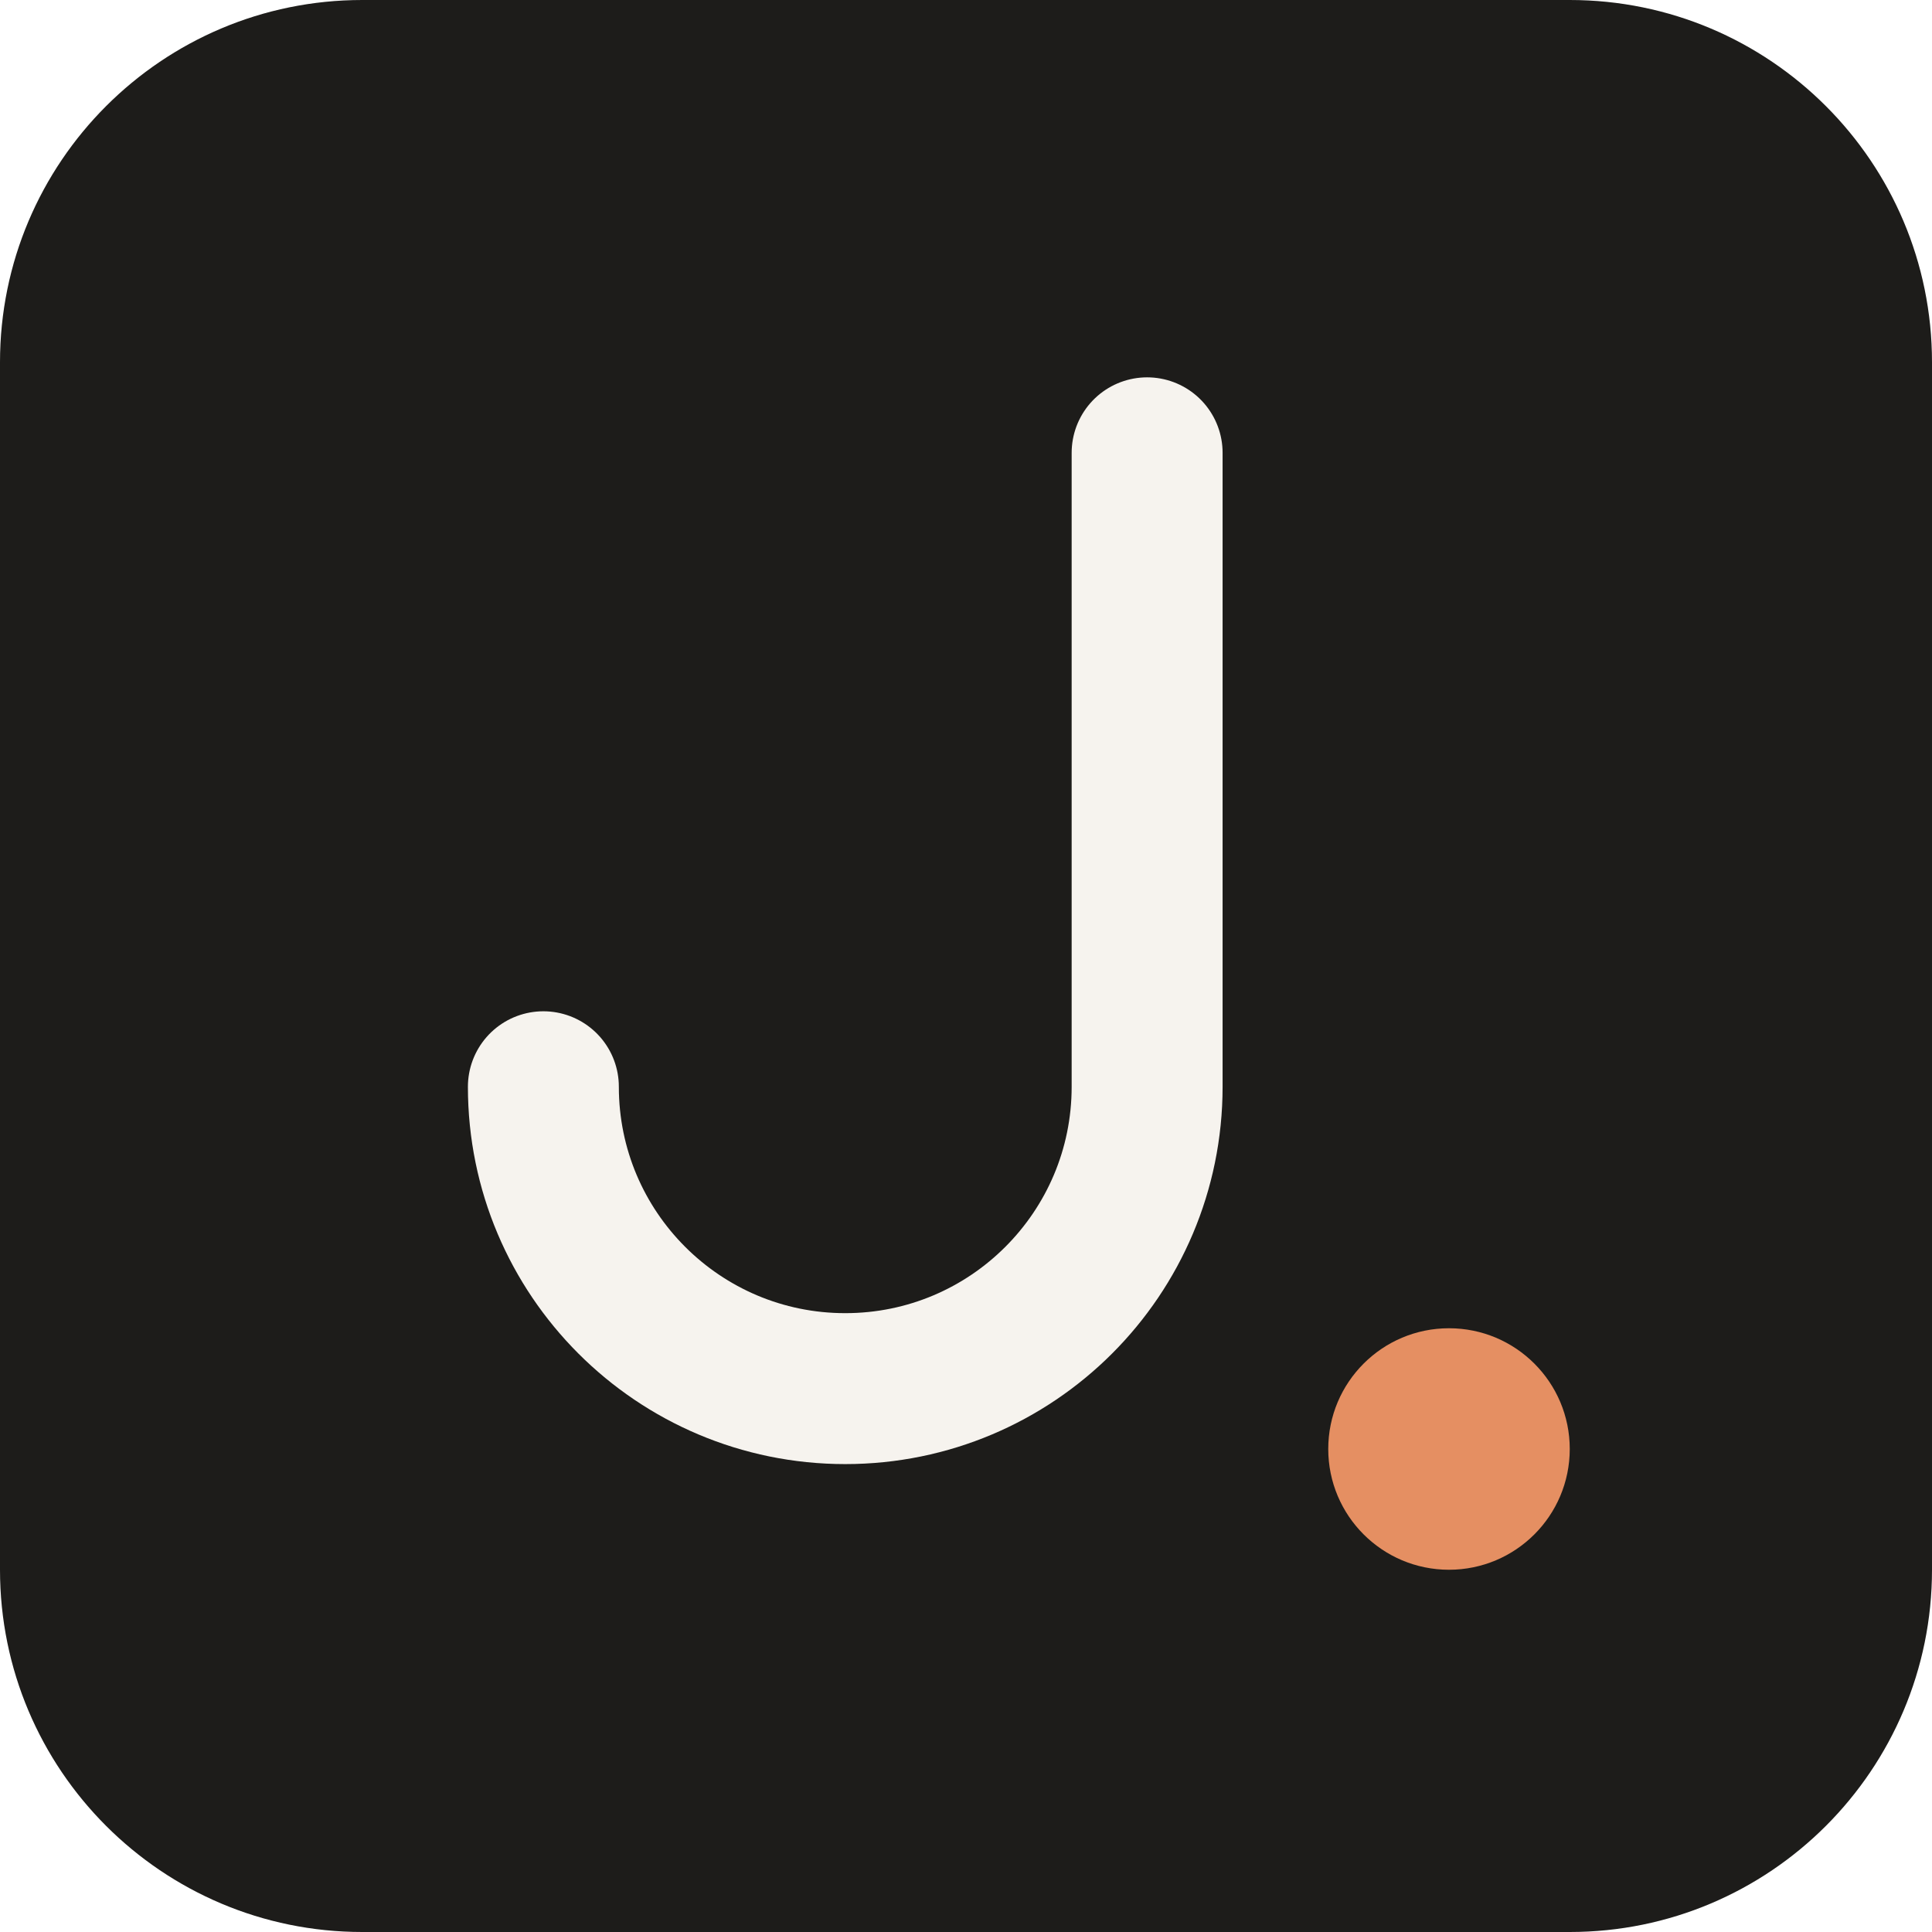
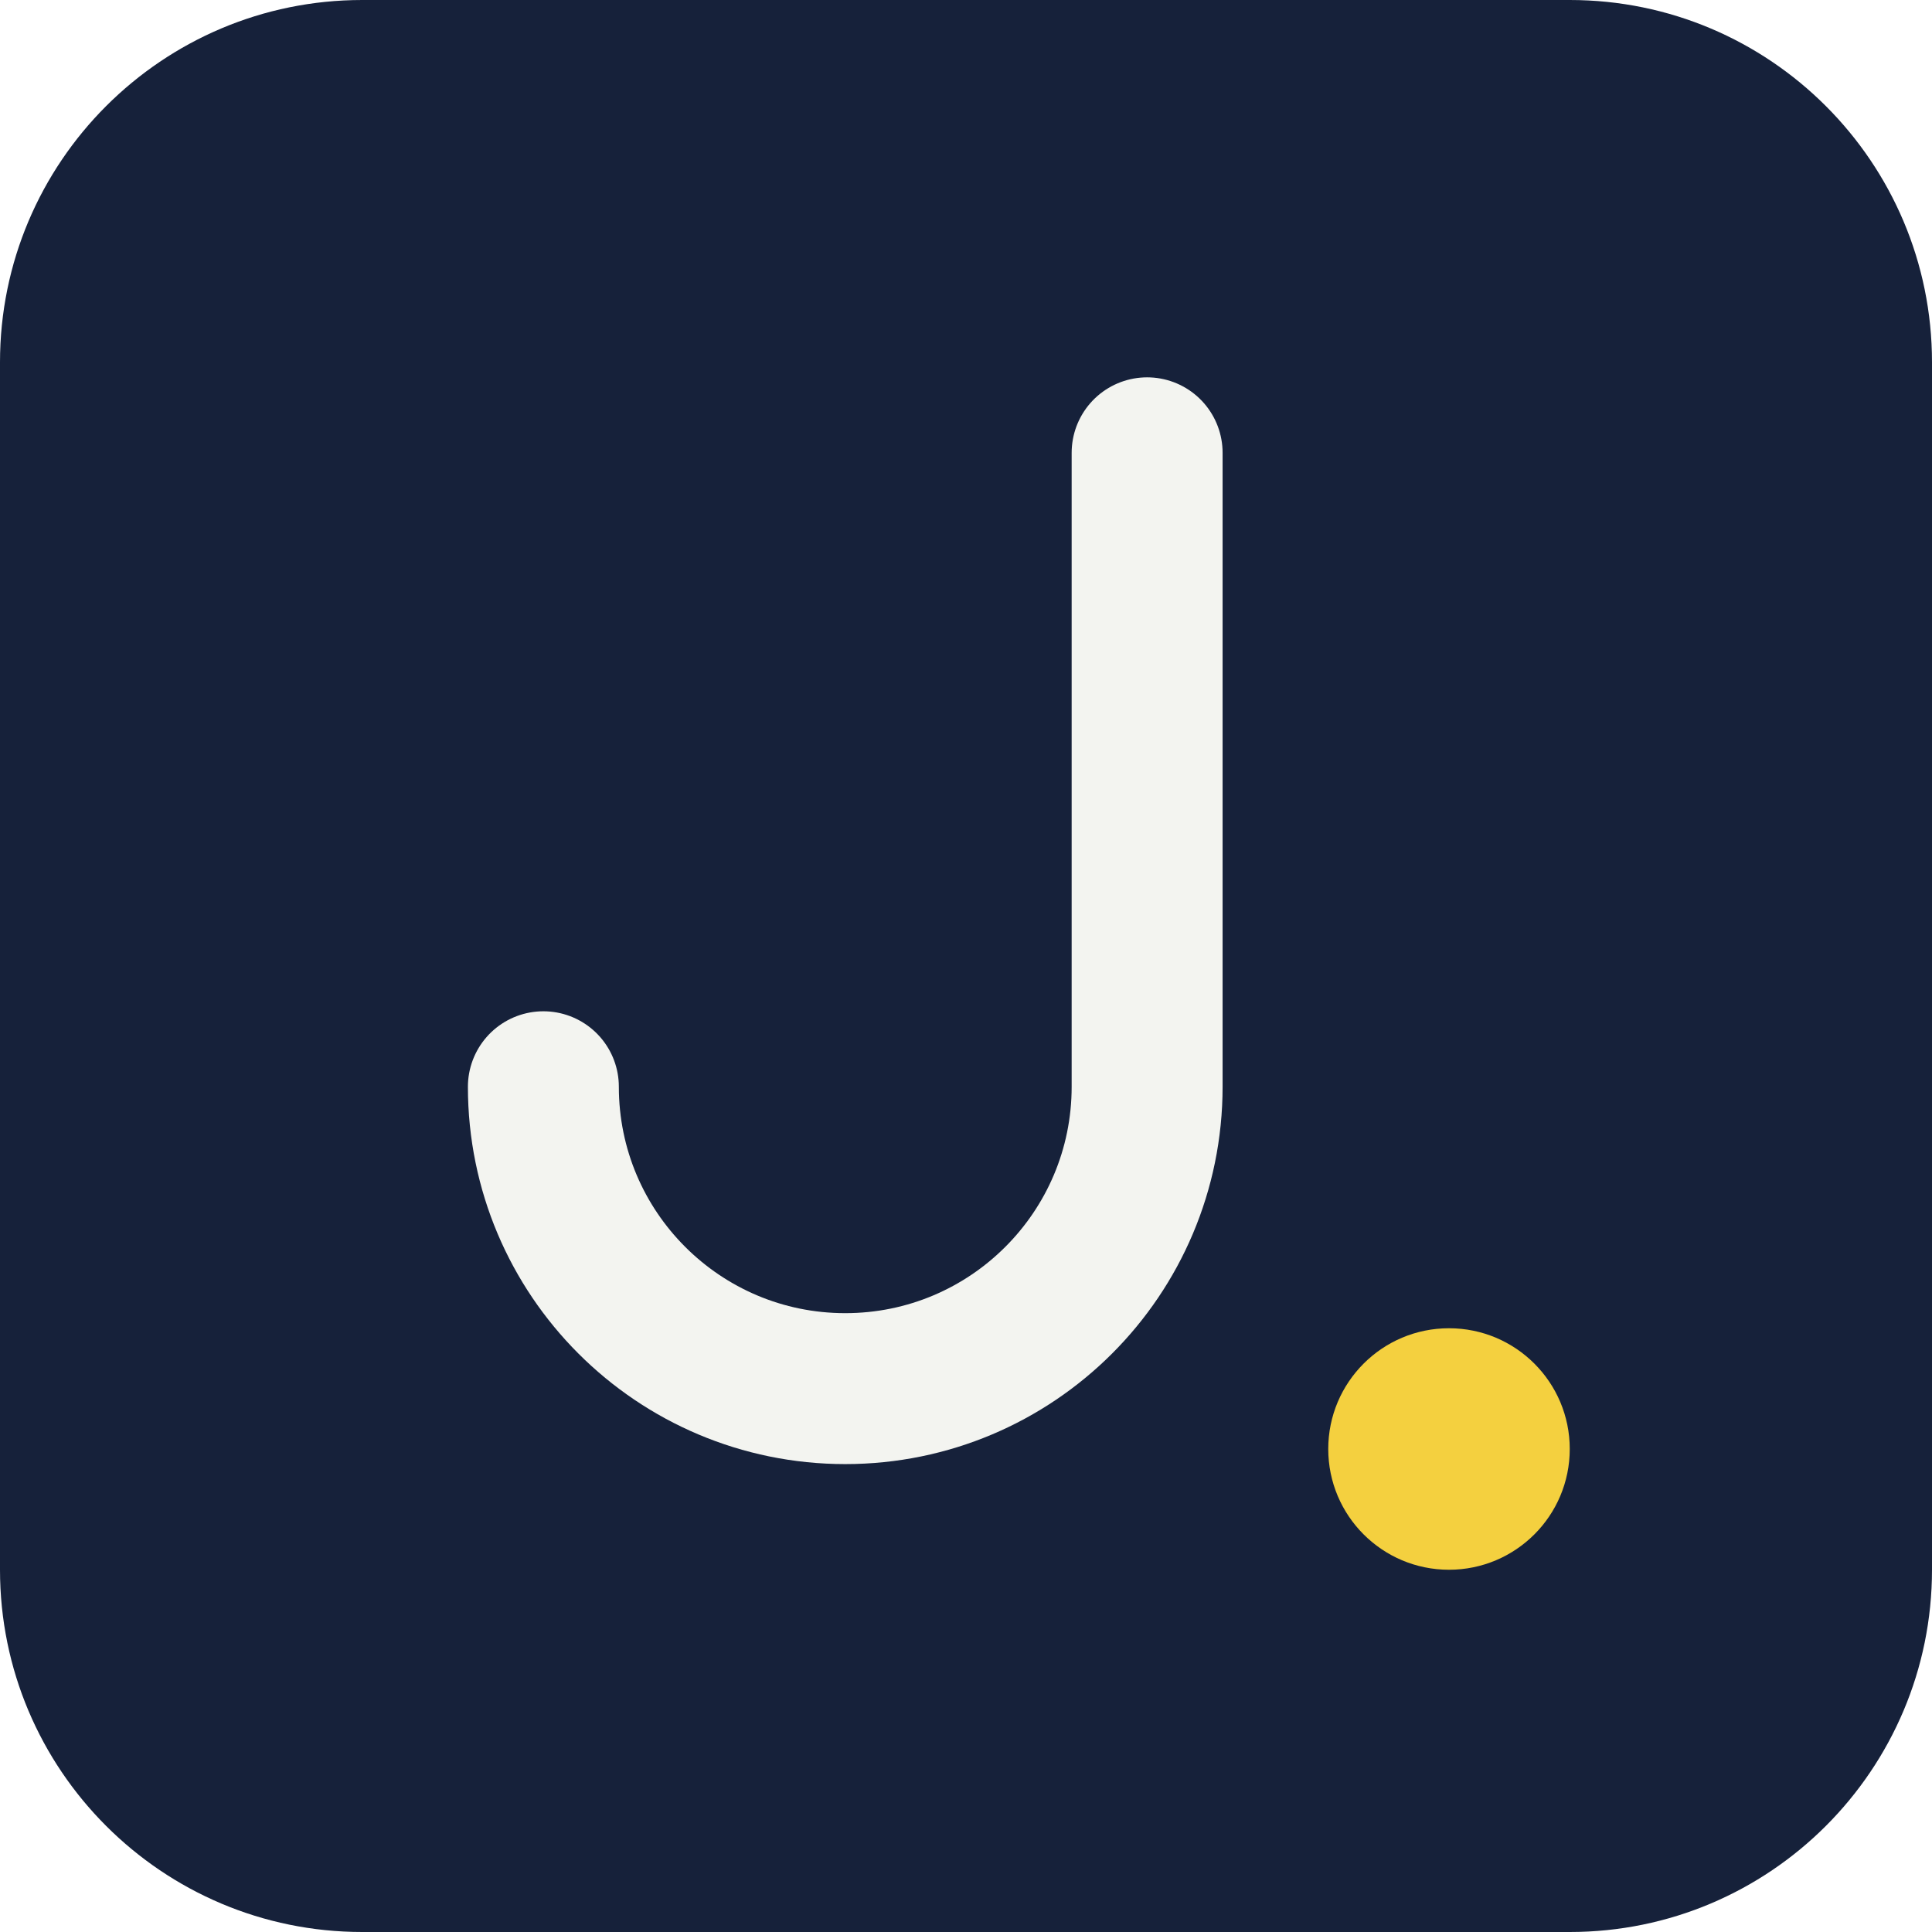
<svg xmlns="http://www.w3.org/2000/svg" viewBox="0 0 64 64">
-   <rect width="64" height="64" rx="12" fill="#1d1c1a" />
-   <path d="M38 15v21a10 10 0 0 1-20 0" fill="none" stroke="#f6f3ee" stroke-width="5" stroke-linecap="round" stroke-linejoin="round" />
-   <circle cx="48" cy="48" r="4" fill="#e58f62" />
+   <rect width="64" height="64" rx="12" fill="#16213a" />
+   <path d="M38 15v21a10 10 0 0 1-20 0" fill="none" stroke="#f3f4f0" stroke-width="5" stroke-linecap="round" stroke-linejoin="round" />
+   <circle cx="48" cy="48" r="4" fill="#f4d03f" />
</svg>
